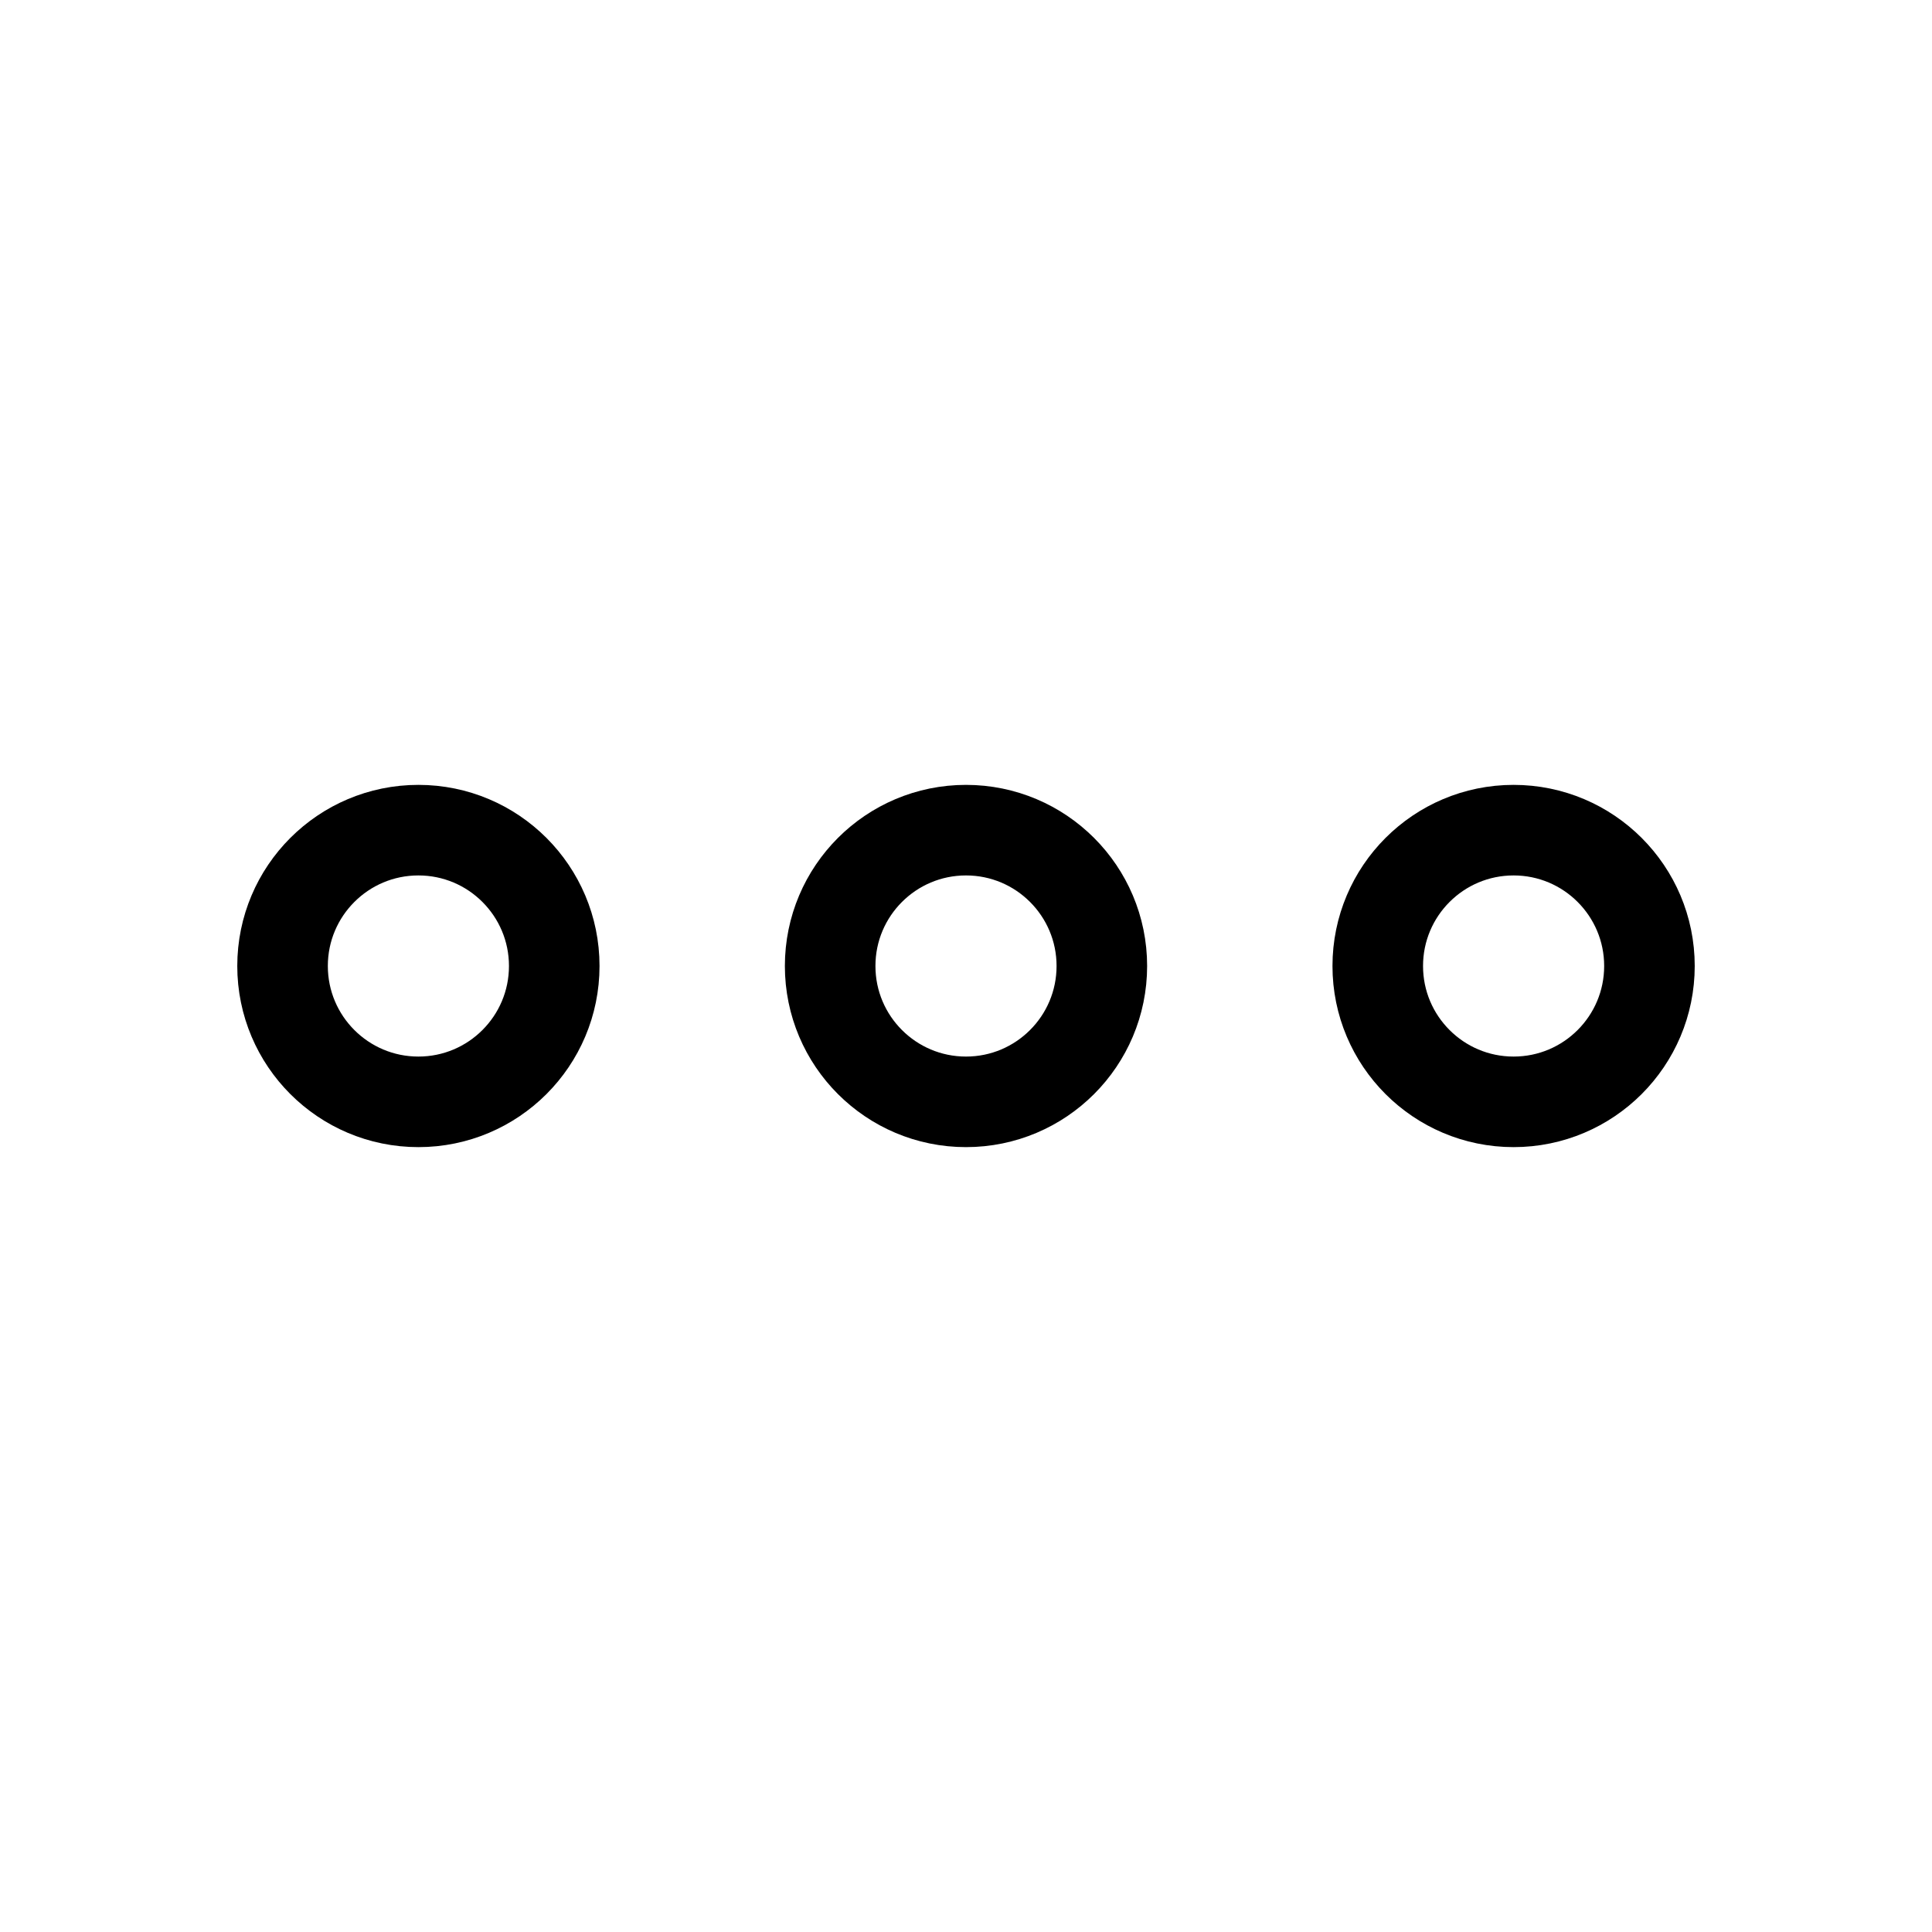
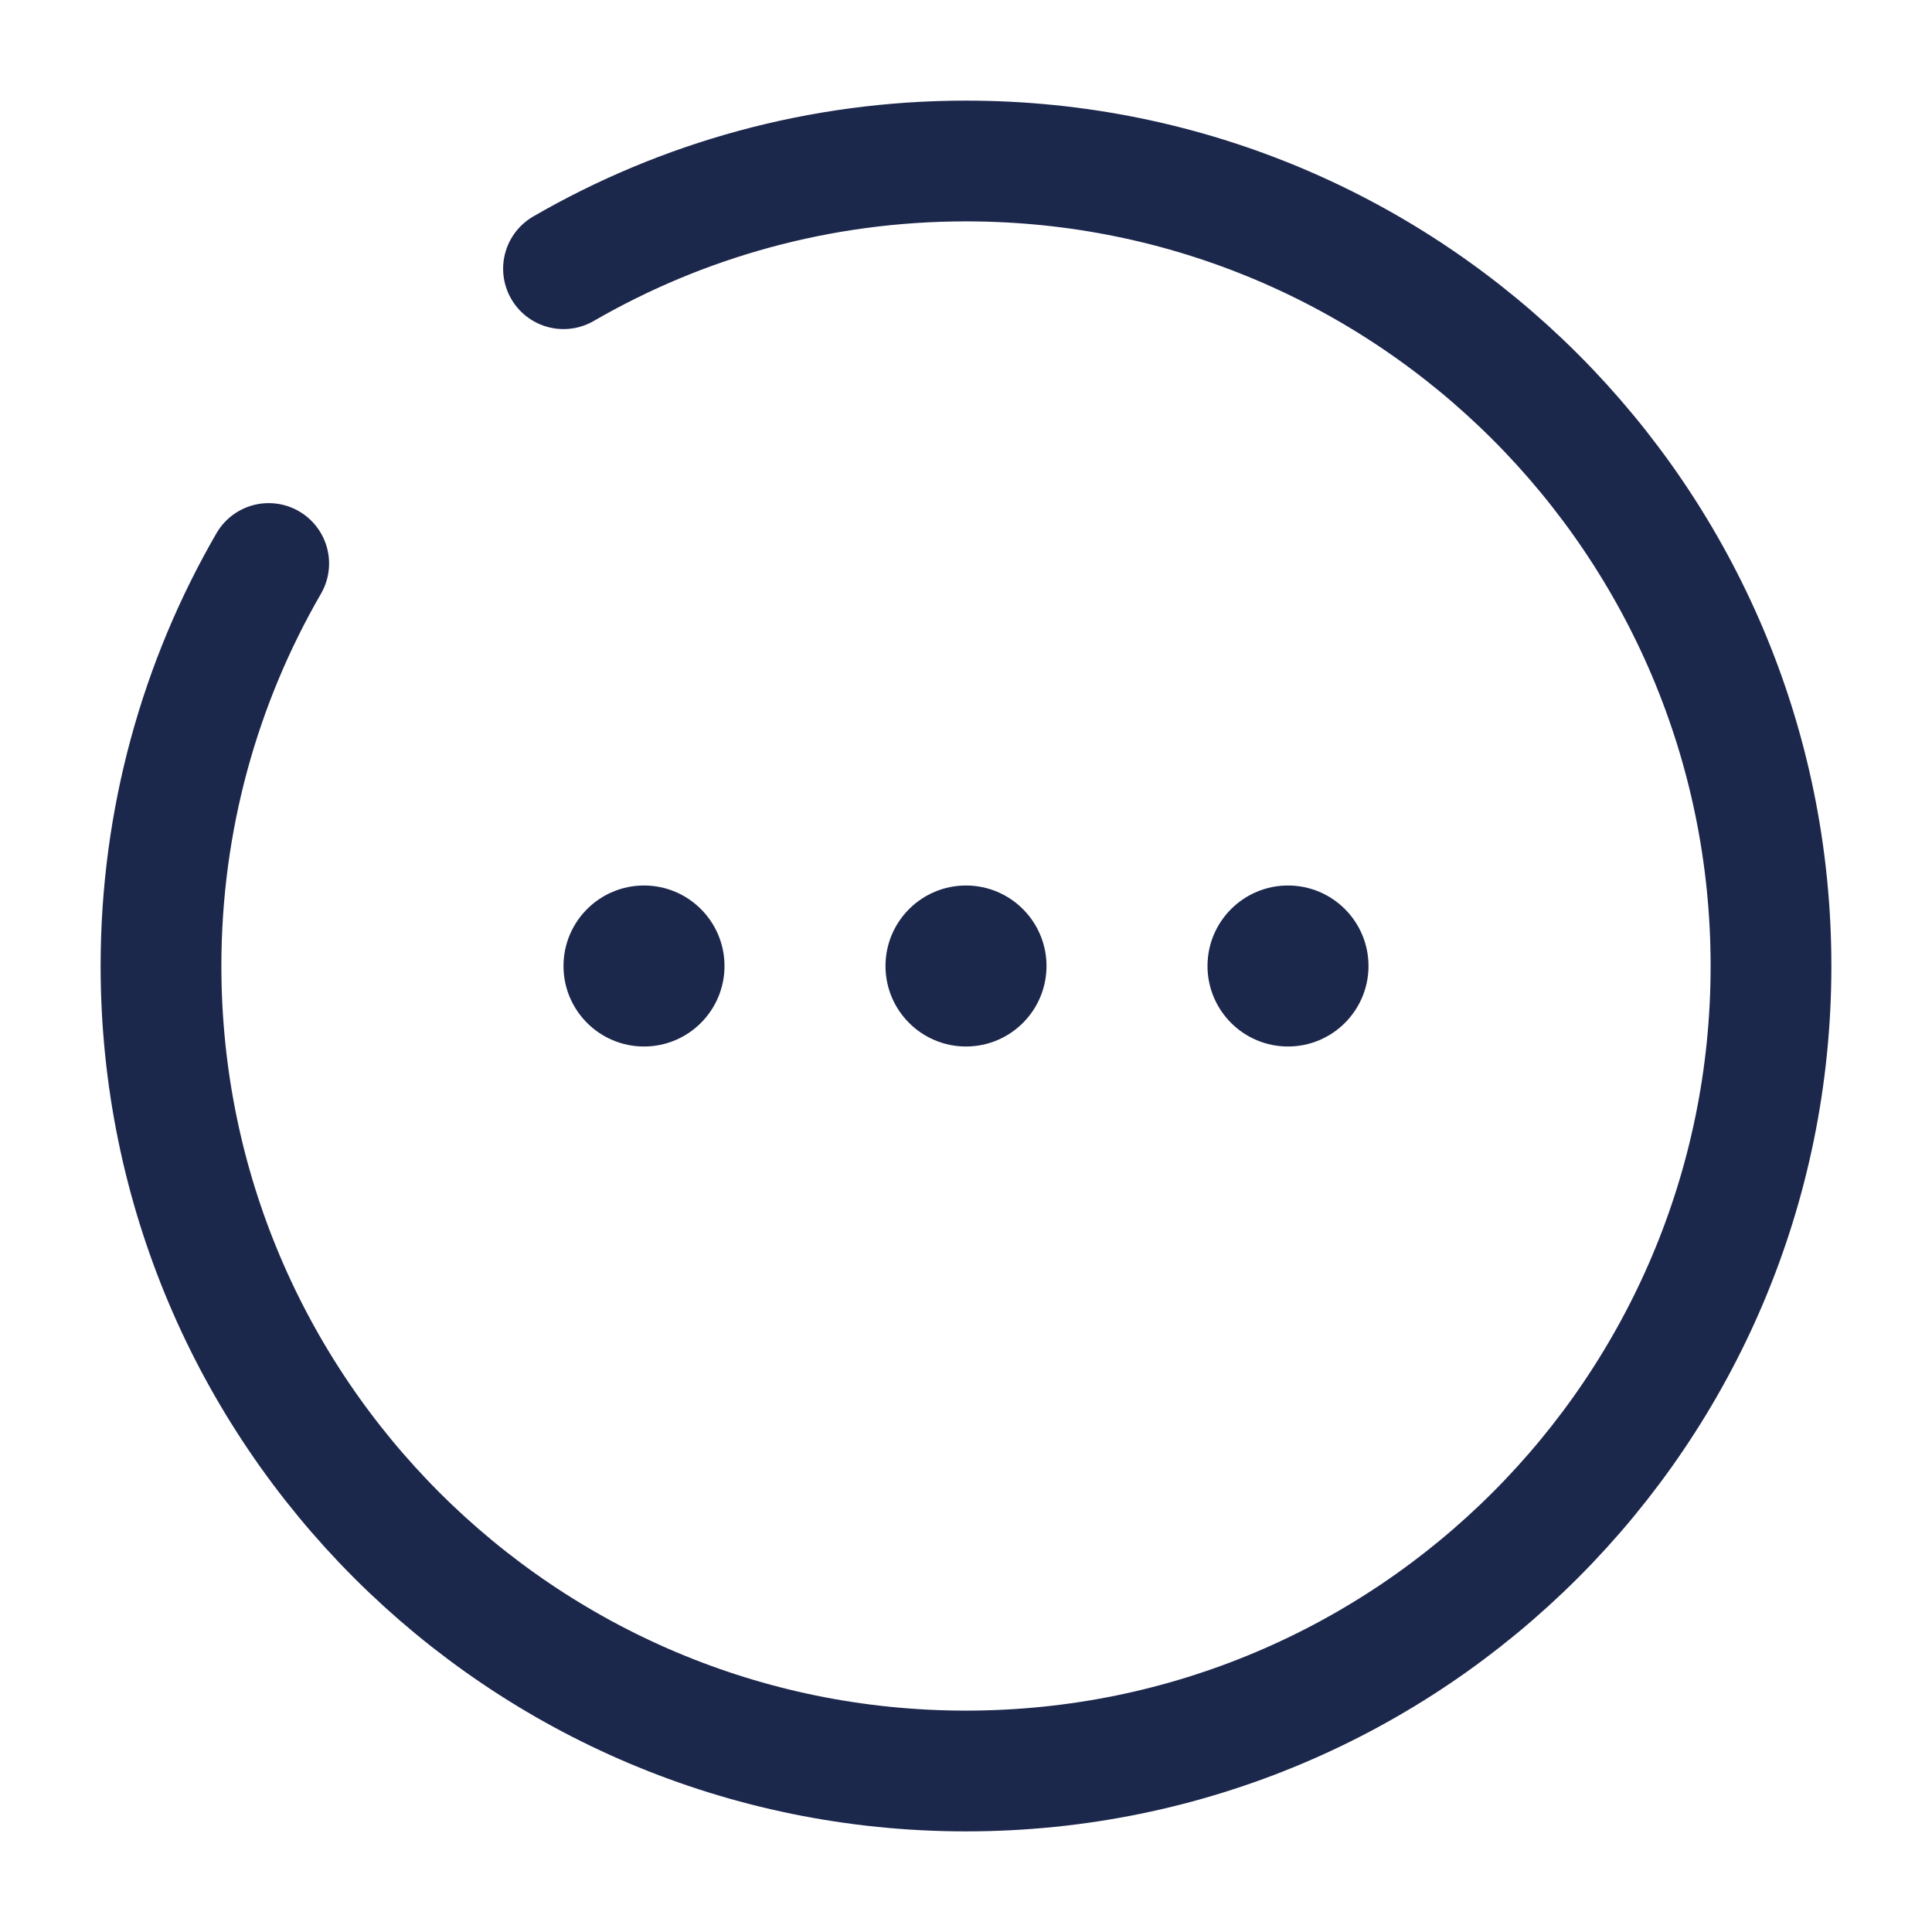
- <svg xmlns="http://www.w3.org/2000/svg" width="800px" height="800px" viewBox="0 0 64 64" stroke-width="3" stroke="#000000" fill="none">
-   <circle cx="13.86" cy="32" r="4.5" />
-   <circle cx="32" cy="32" r="4.5" />
-   <circle cx="50.14" cy="32" r="4.5" />
+ <svg xmlns="http://www.w3.org/2000/svg" width="800px" height="800px" viewBox="0 0 24 24" fill="none">
+   <path d="M9 12C9 12.552 8.552 13 8 13C7.448 13 7 12.552 7 12C7 11.448 7.448 11 8 11C8.552 11 9 11.448 9 12Z" fill="#1C274C" />
+   <path d="M13 12C13 12.552 12.552 13 12 13C11.448 13 11 12.552 11 12C11 11.448 11.448 11 12 11C12.552 11 13 11.448 13 12Z" fill="#1C274C" />
+   <path d="M17 12C17 12.552 16.552 13 16 13C15.448 13 15 12.552 15 12C15 11.448 15.448 11 16 11C16.552 11 17 11.448 17 12Z" fill="#1C274C" />
+   <path d="M7 3.338C8.471 2.487 10.179 2 12 2C17.523 2 22 6.477 22 12C22 17.523 17.523 22 12 22C6.477 22 2 17.523 2 12C2 10.179 2.487 8.471 3.338 7" stroke="#1C274C" stroke-width="1.5" stroke-linecap="round" />
</svg>
